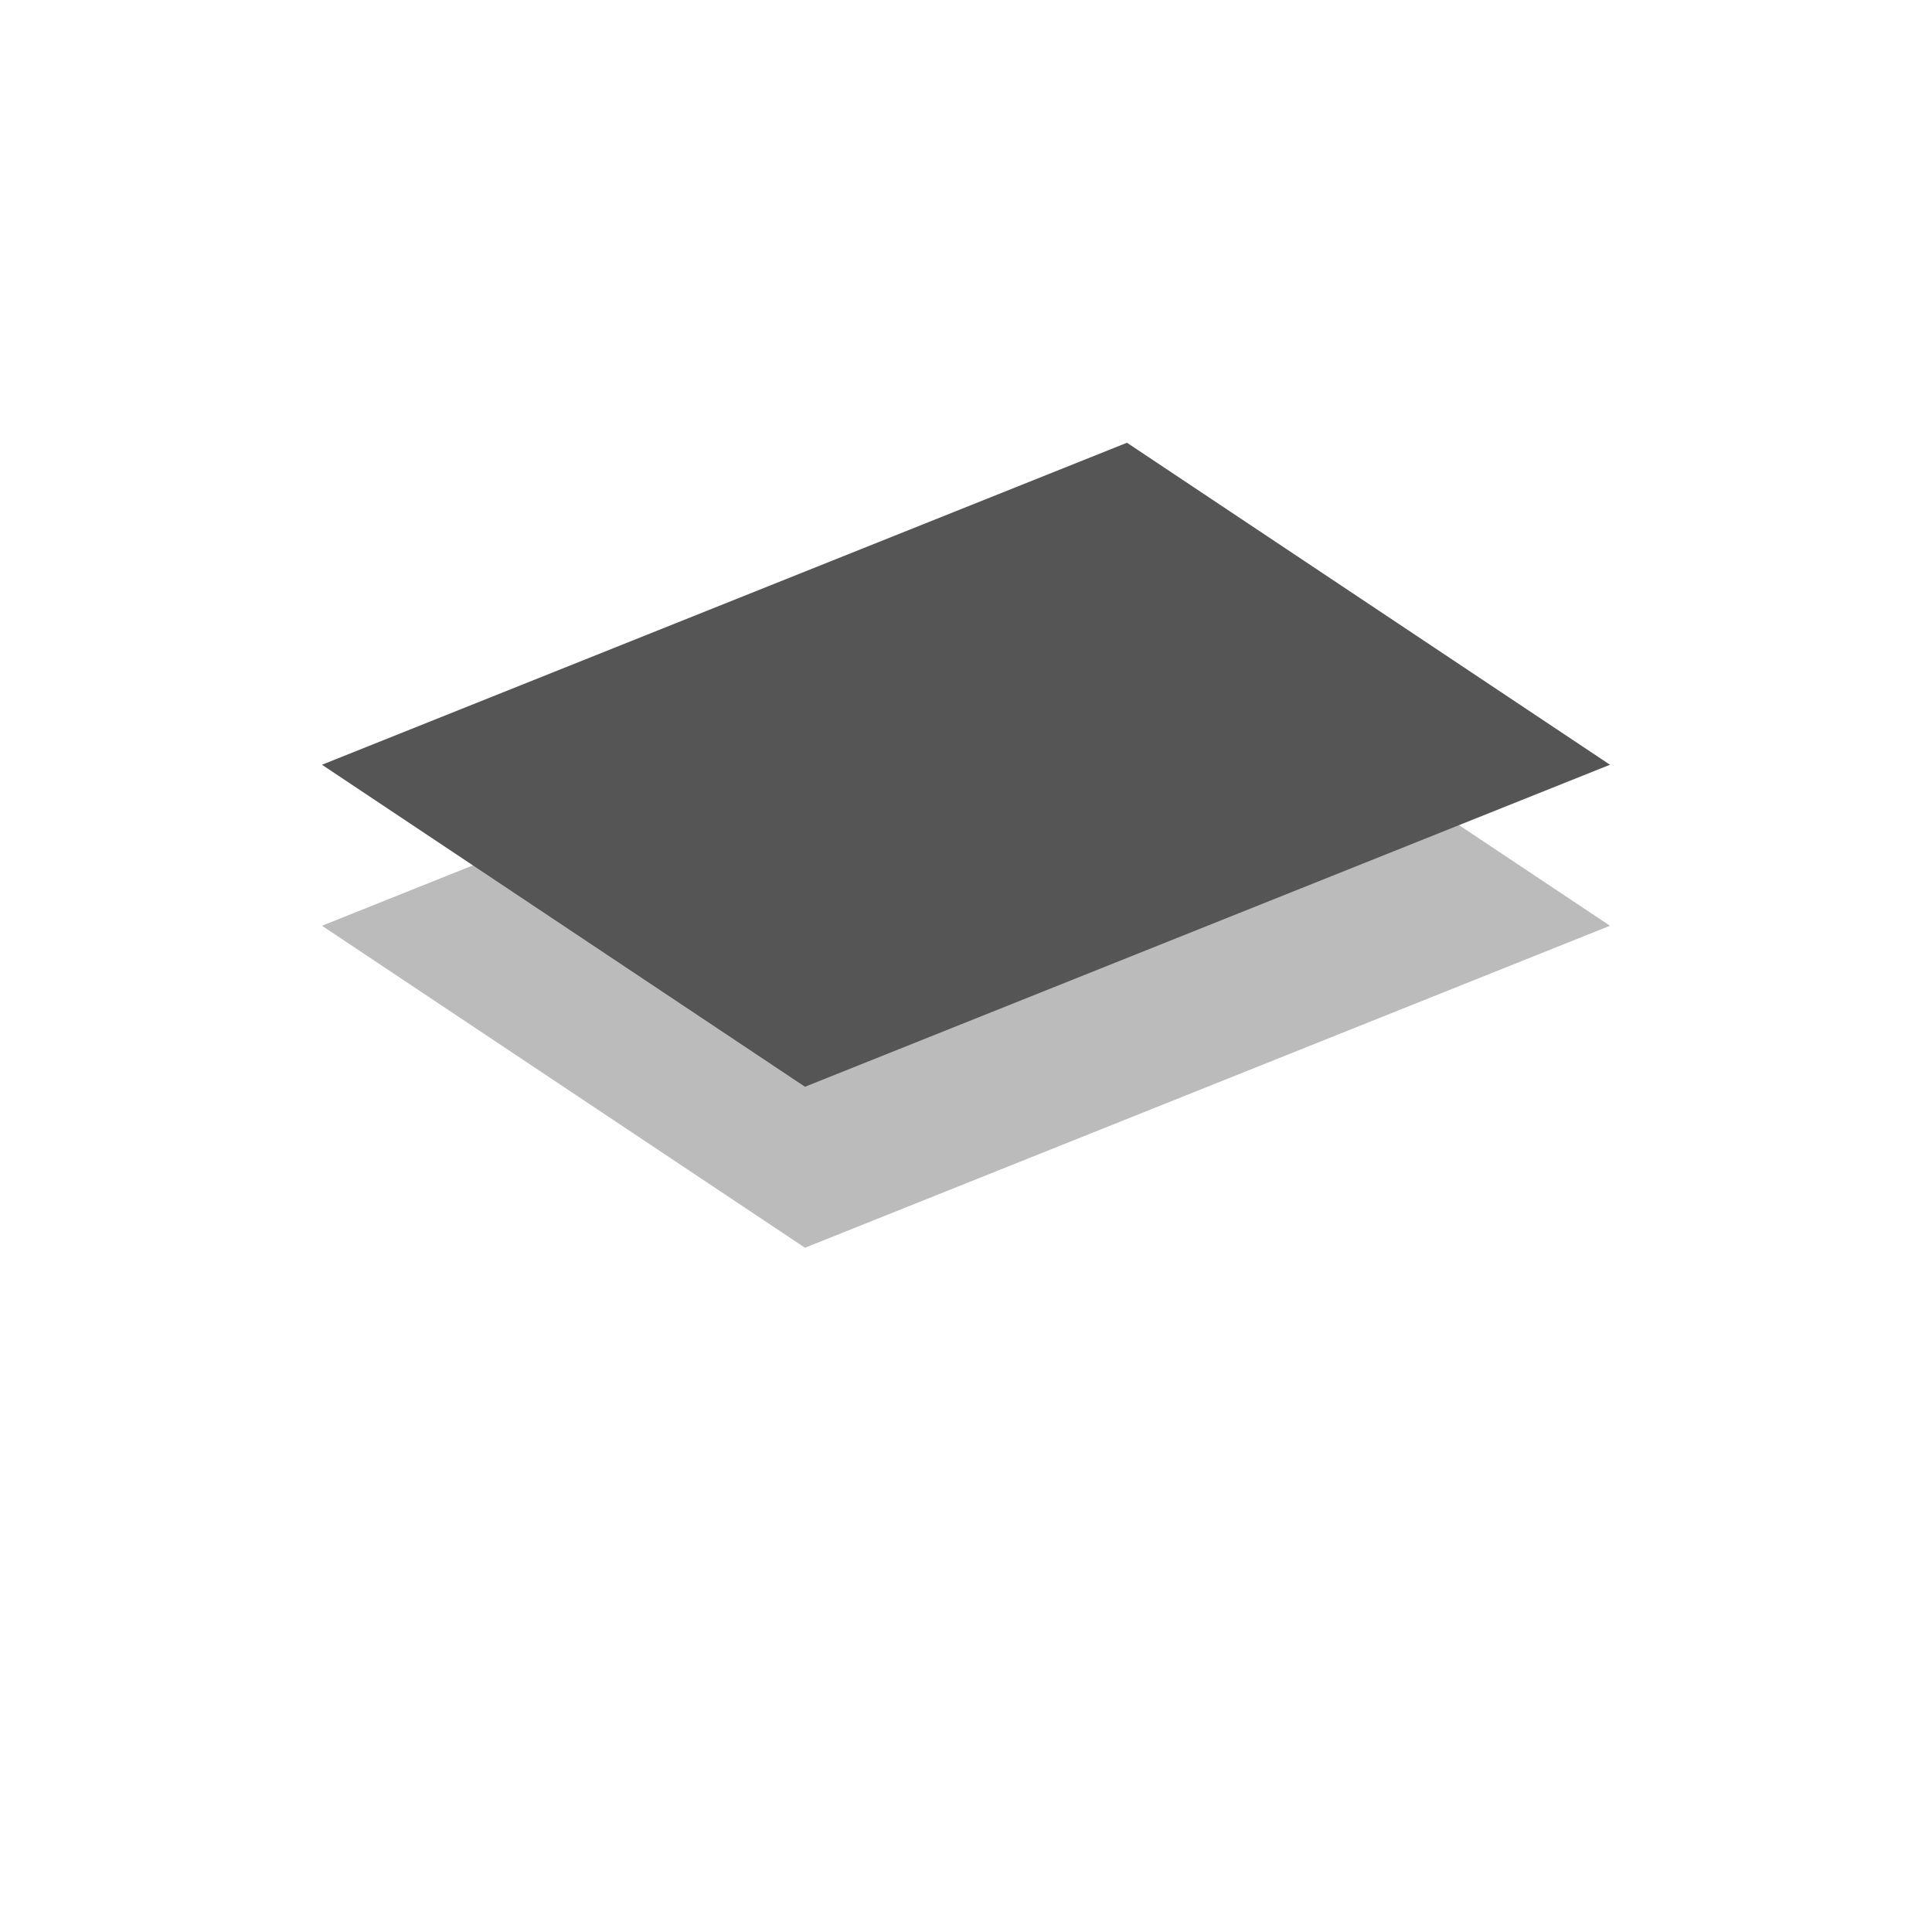
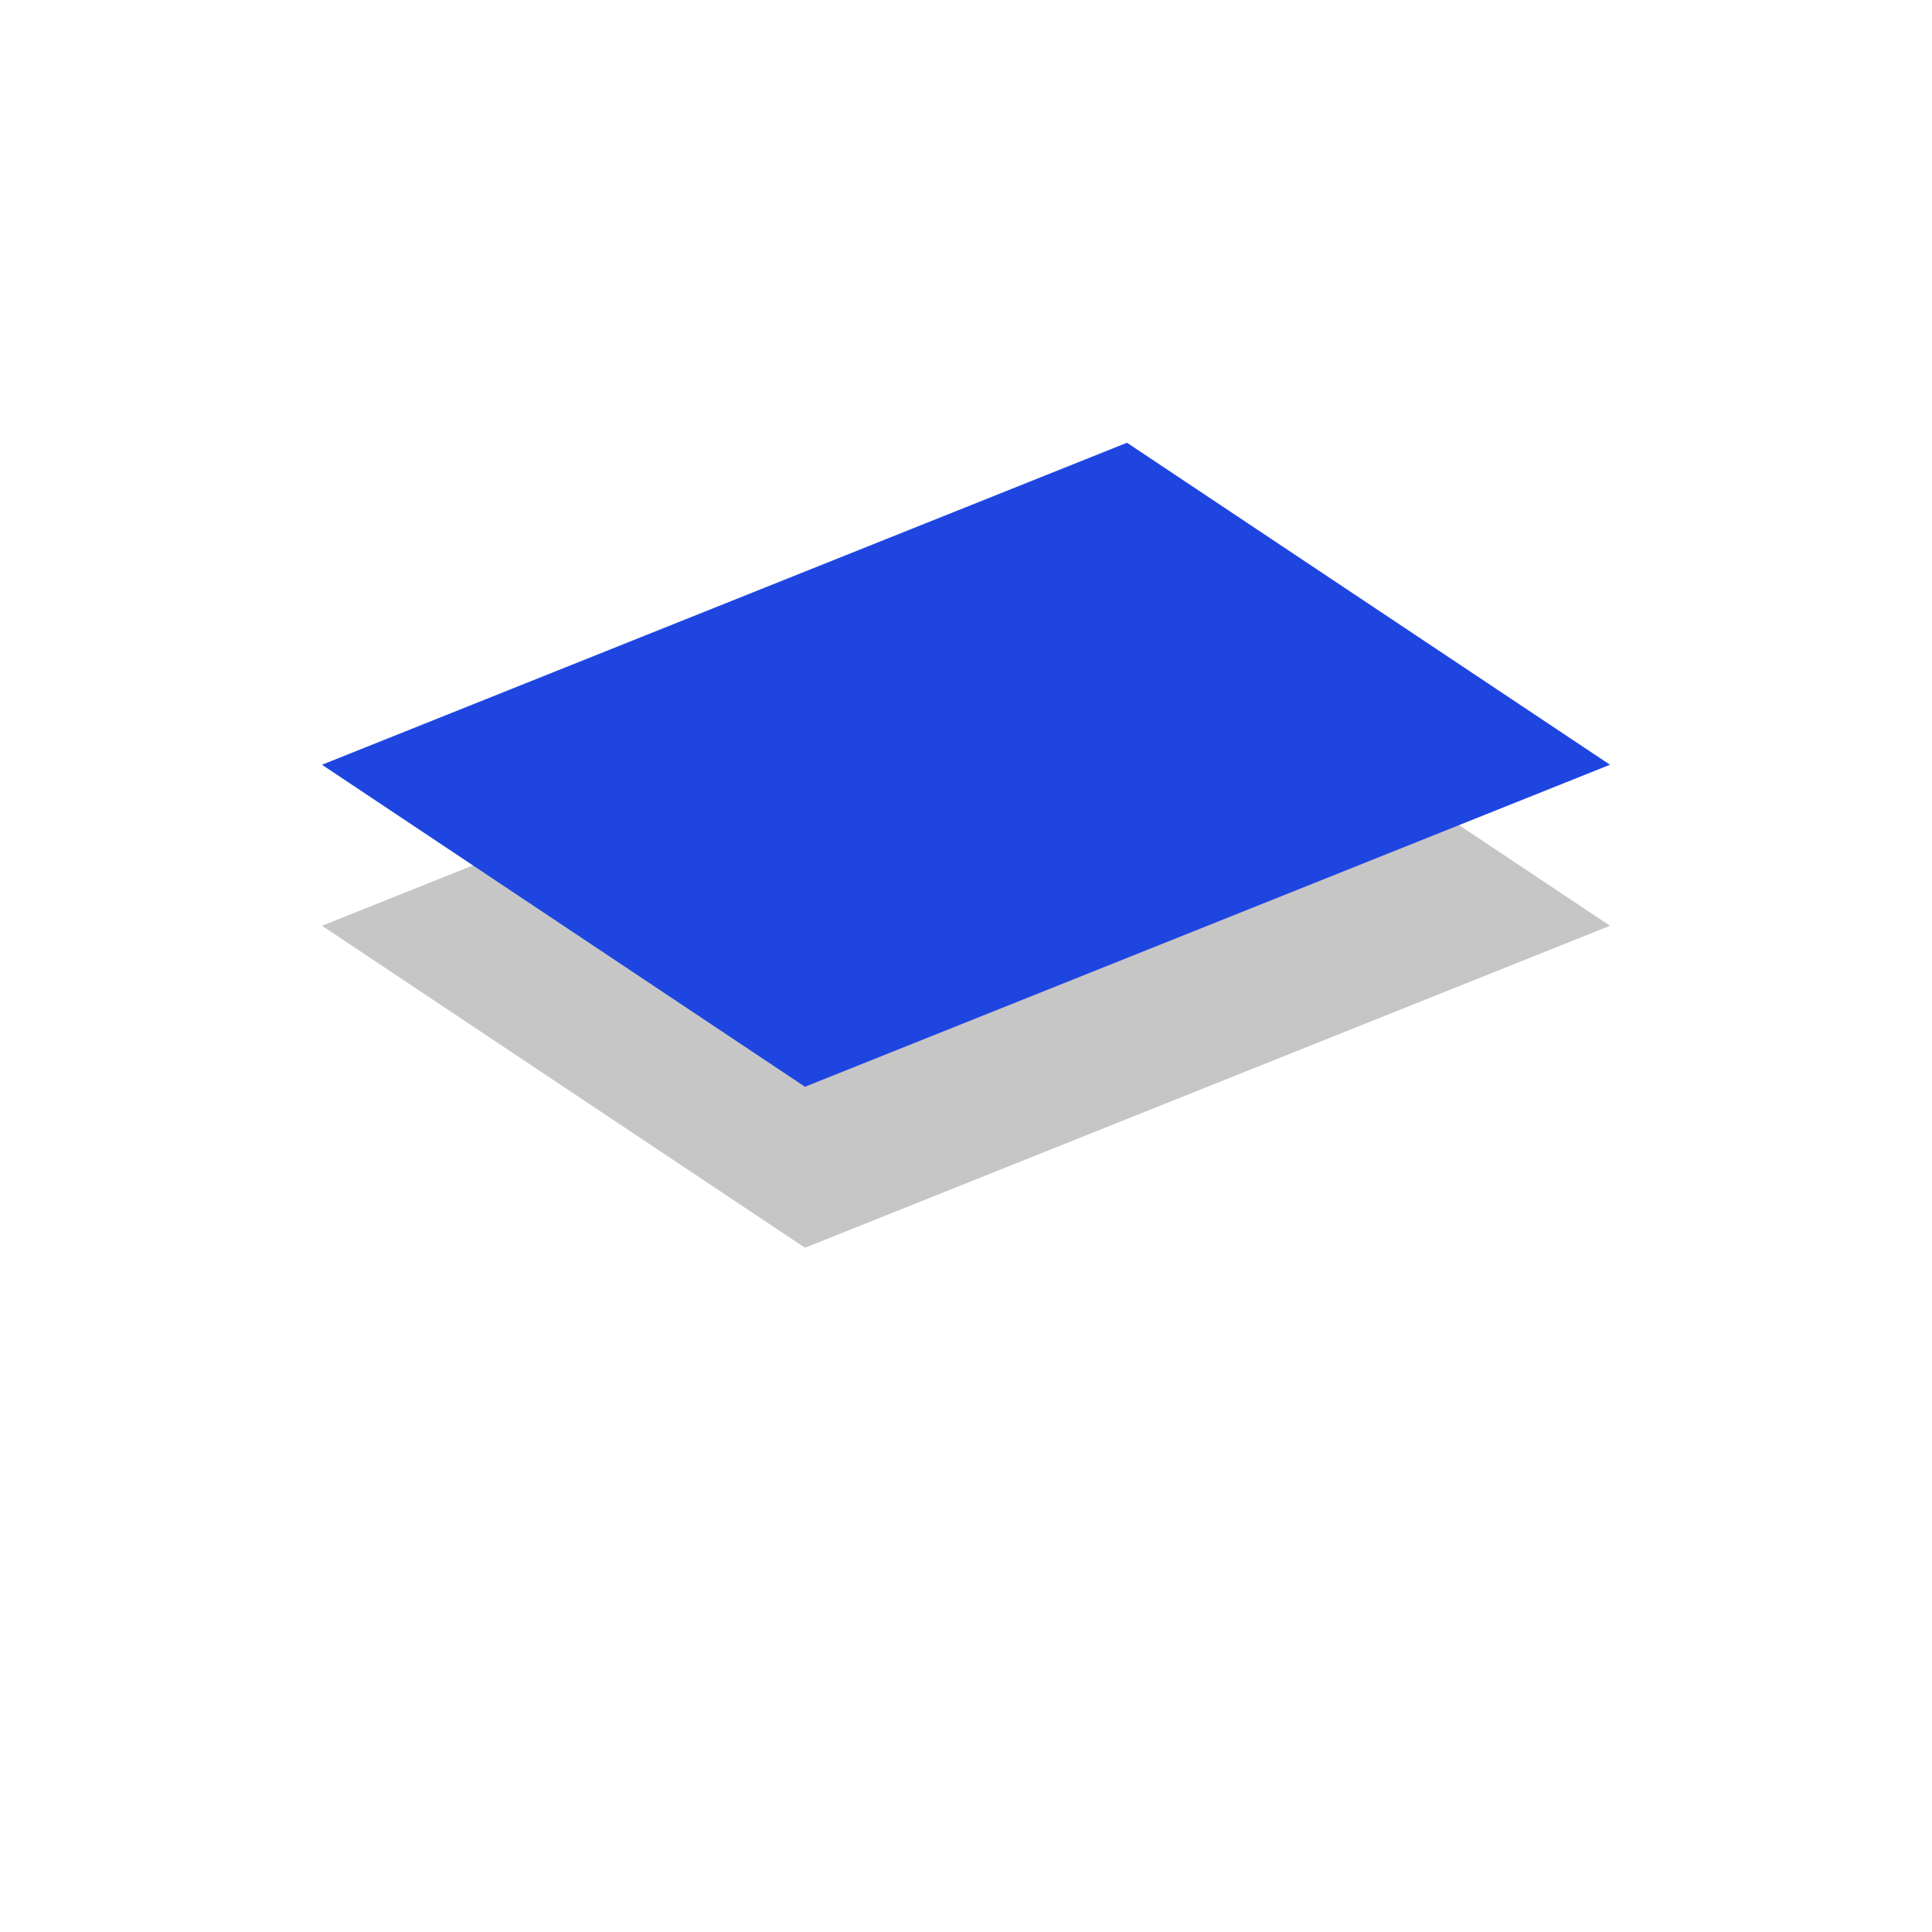
<svg xmlns="http://www.w3.org/2000/svg" width="32" height="32" viewBox="0 0 48 48">
-   <polygon points="8,23 28,15 40,23 20,31" fill="#bbb" />
-   <polygon points="8,19 28,11 40,19 20,27" fill="#555" />
+   <style>@media (prefers-color-scheme: dark){.e{fill:#ededea}.p{fill:#3a5bff}}</style>
+   <polygon class="e" points="8,23 28,15 40,23 20,31" fill="#111111" opacity="0.24" />
+   <polygon class="p" points="8,19 28,11 40,19 20,27" fill="#1f45e0" />
</svg>
